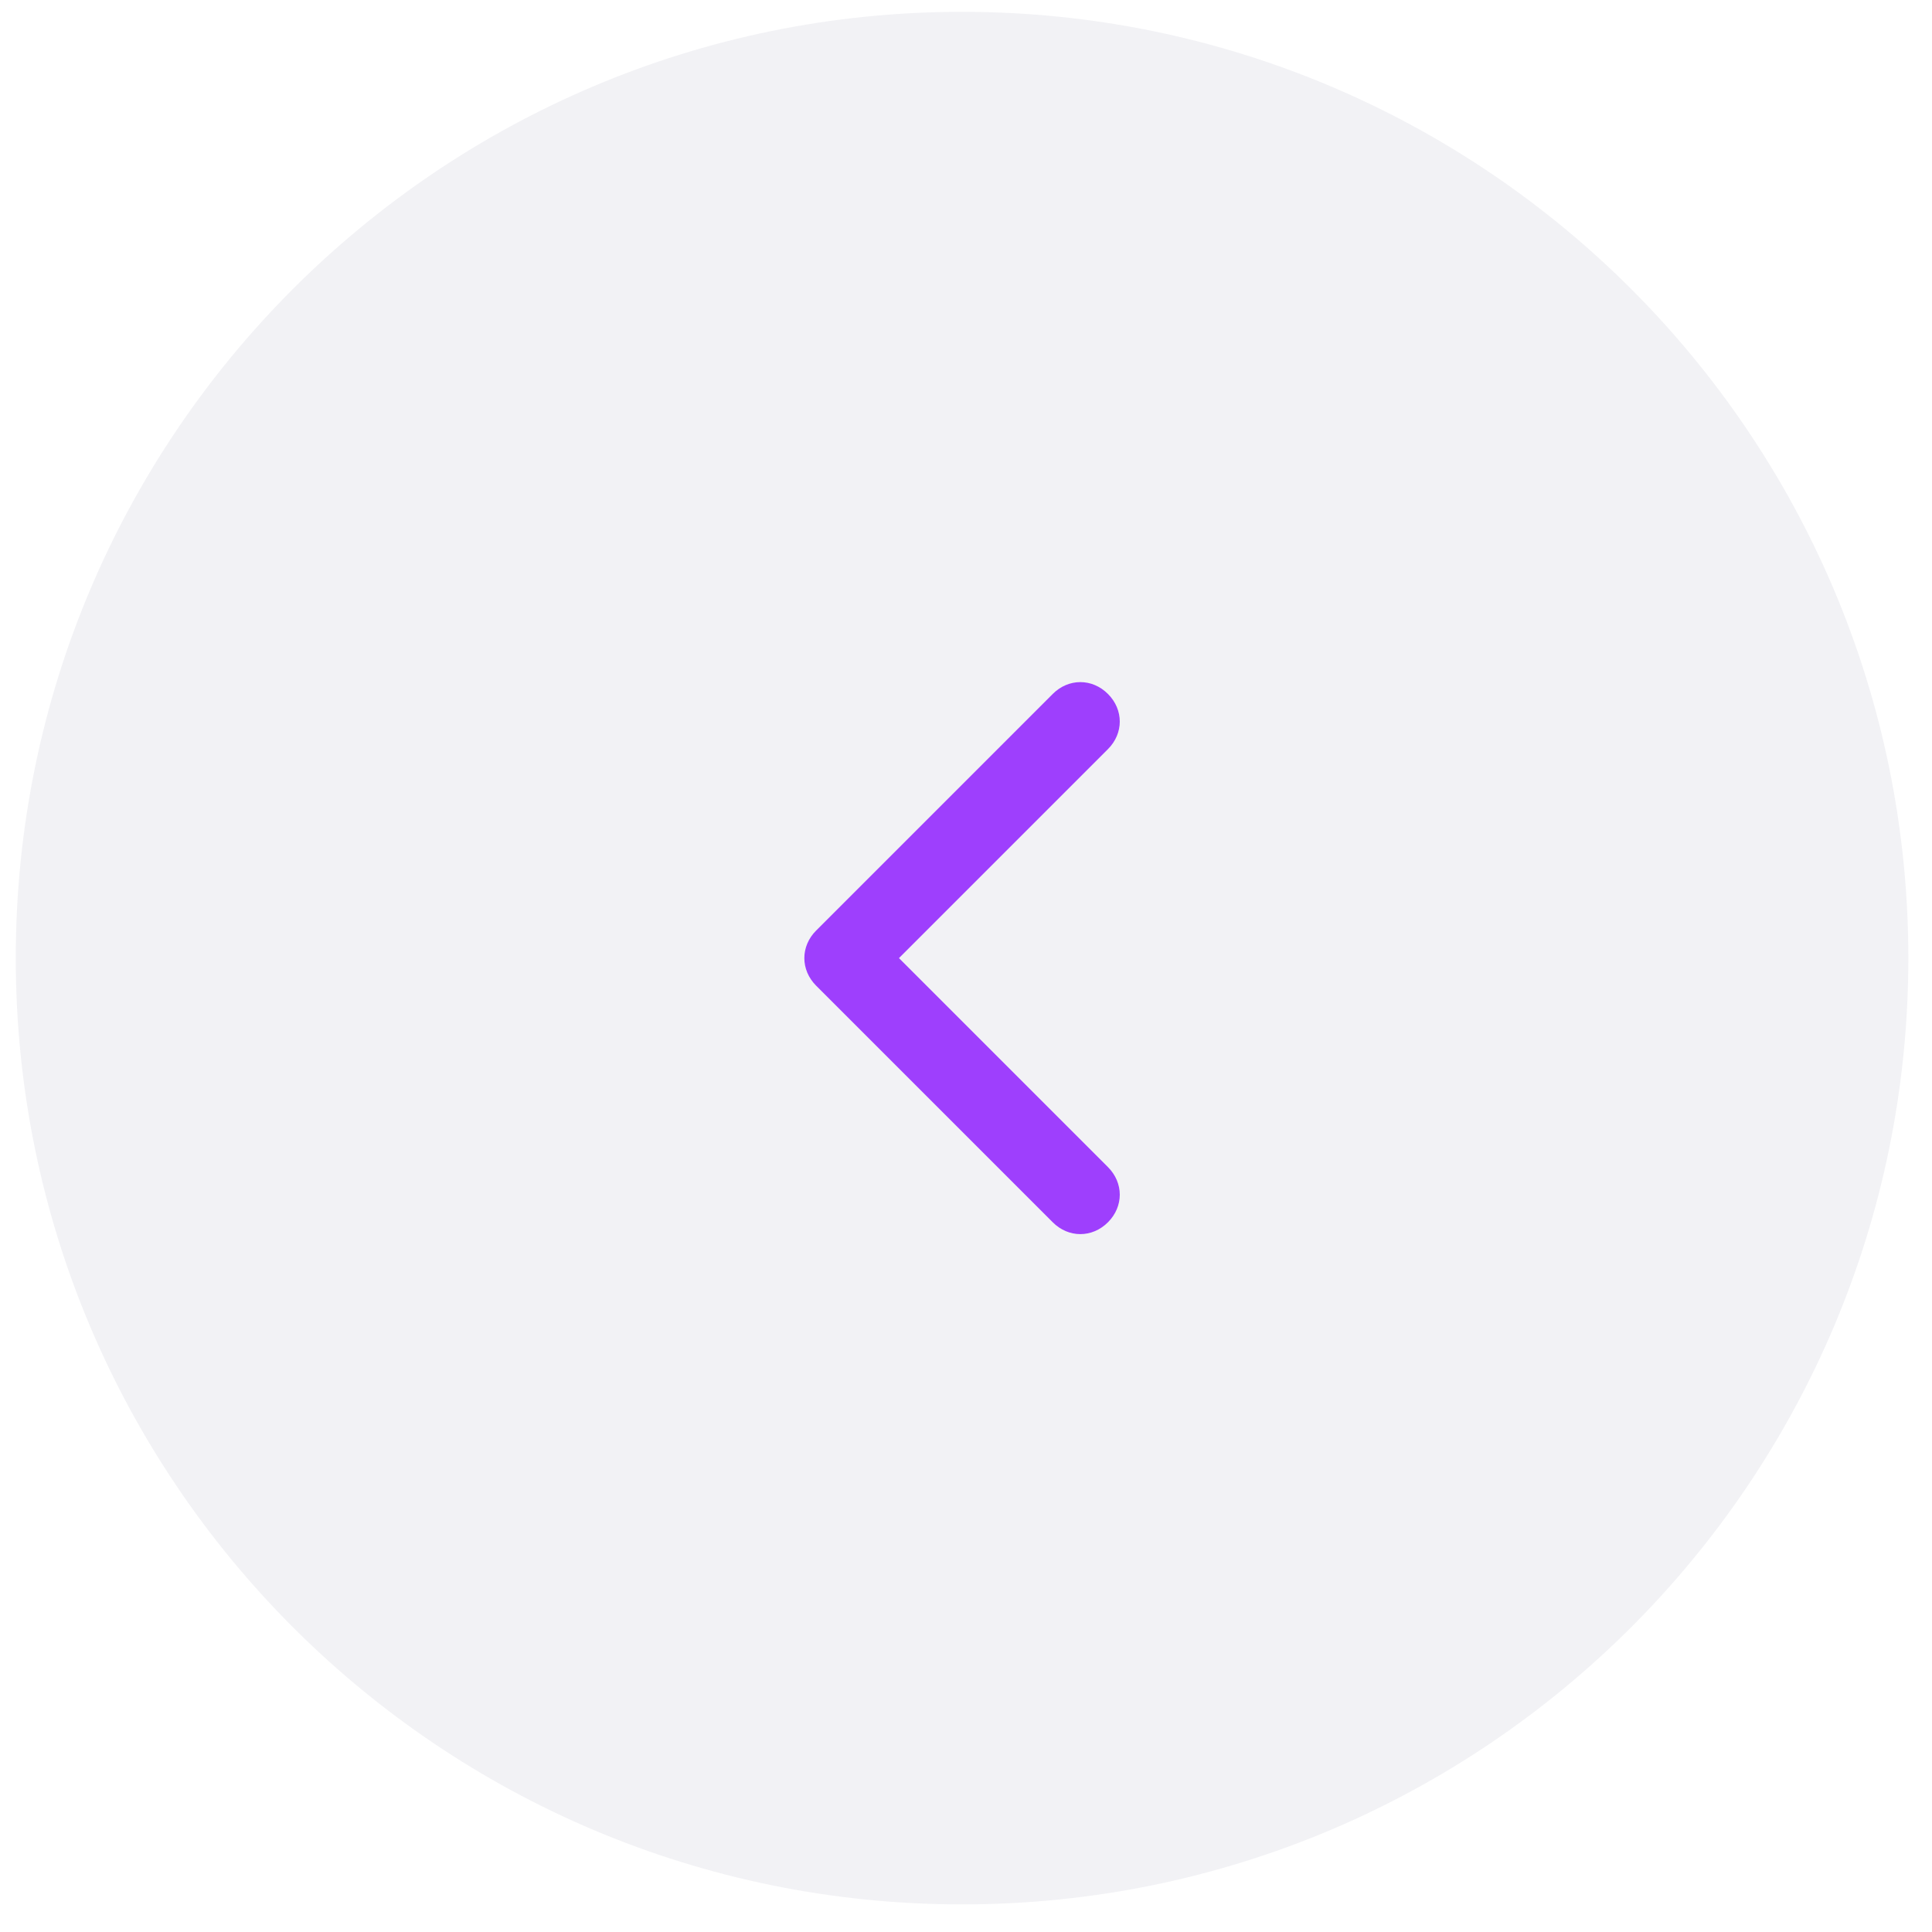
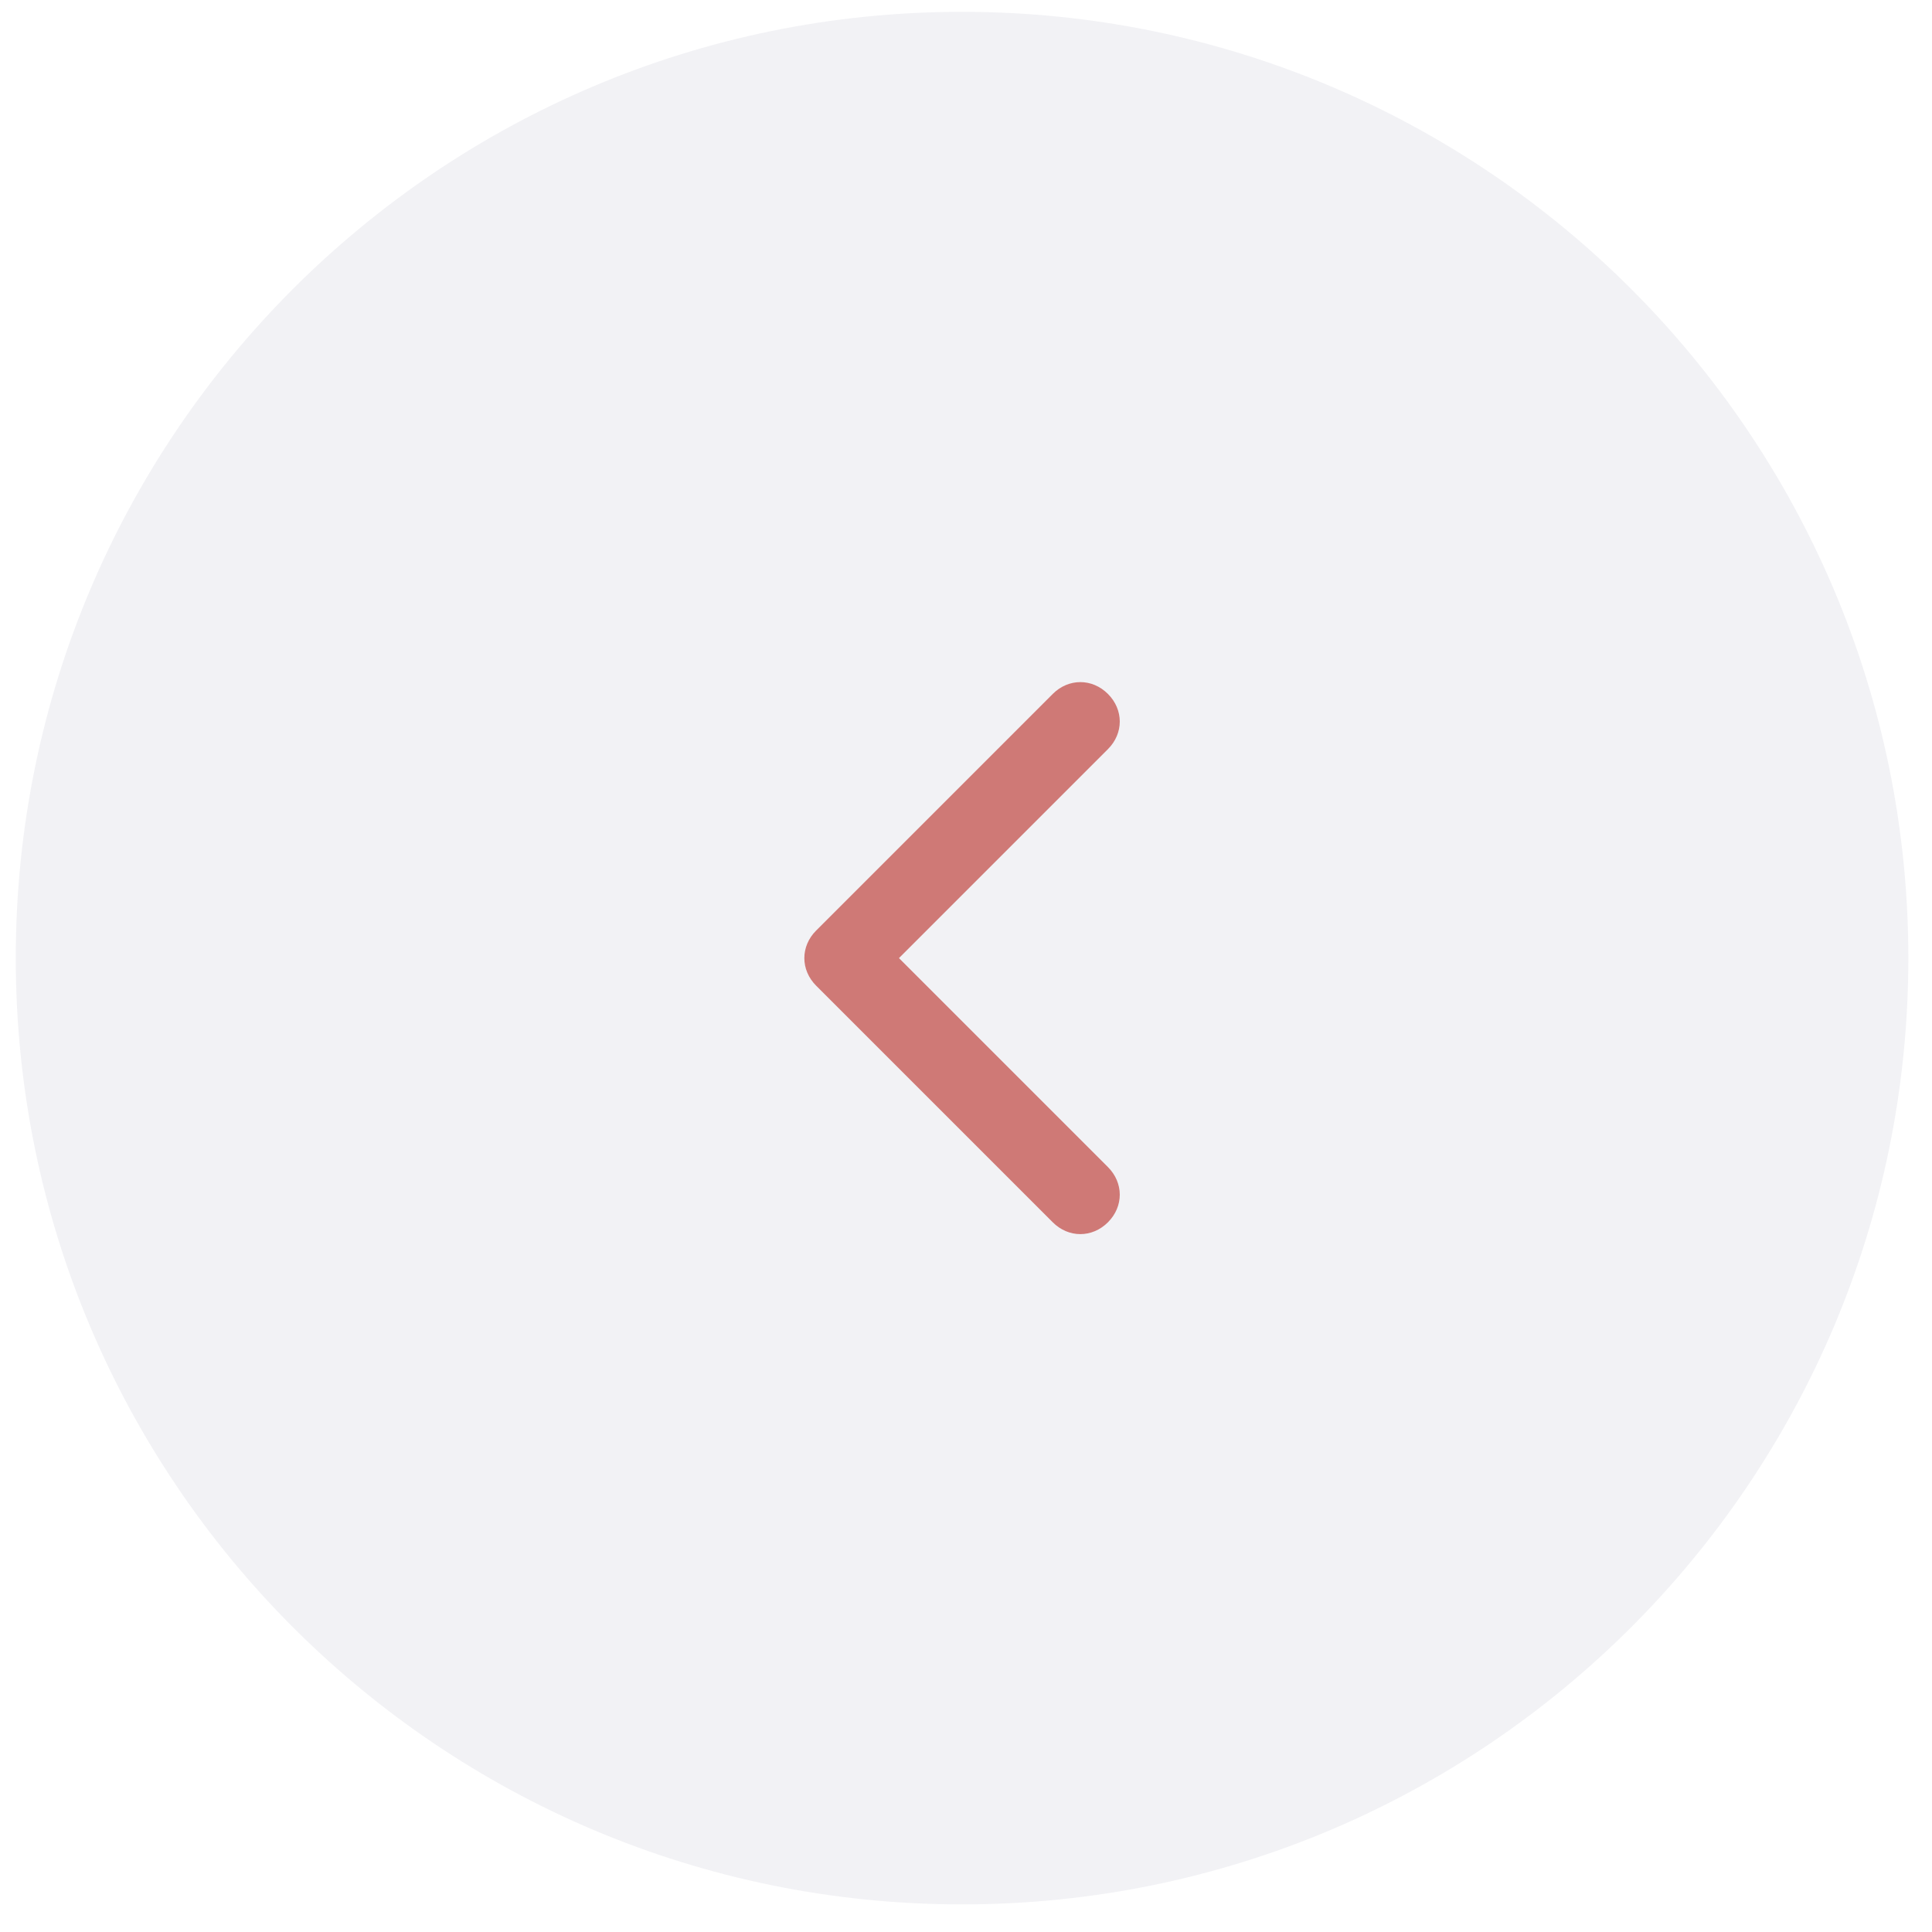
<svg xmlns="http://www.w3.org/2000/svg" version="1.1" id="Layer_1" x="0px" y="0px" viewBox="0 0 49 49" style="enable-background:new 0 0 49 49;" xml:space="preserve">
  <style type="text/css">
	.st0{fill:#F2F2F5;}
- 	.st1{fill-rule:evenodd;clip-rule:evenodd;fill:#9E3FFD;}
+ 	.st1{fill-rule:evenodd;clip-rule:evenodd;fill:#CF7976;}
</style>
  <circle class="st0" cx="24.4" cy="24.3" r="24" />
-   <path class="st1" d="M28.1,17.6c0.4,0.4,0.4,1,0,1.4l-5.3,5.3l5.3,5.3c0.4,0.4,0.4,1,0,1.4c-0.4,0.4-1,0.4-1.4,0l-6-6  c-0.4-0.4-0.4-1,0-1.4l6-6C27.1,17.2,27.7,17.2,28.1,17.6z" />
+   <path class="st1" d="M28.1,17.6c0.4,0.4,0.4,1,0,1.4l-5.3,5.3l5.3,5.3c0.4,0.4,0.4,1,0,1.4s-1,0.4-1.4,0l-6-6c-0.4-0.4-0.4-1,0-1.4  l6-6C27.1,17.2,27.7,17.2,28.1,17.6z" />
</svg>
